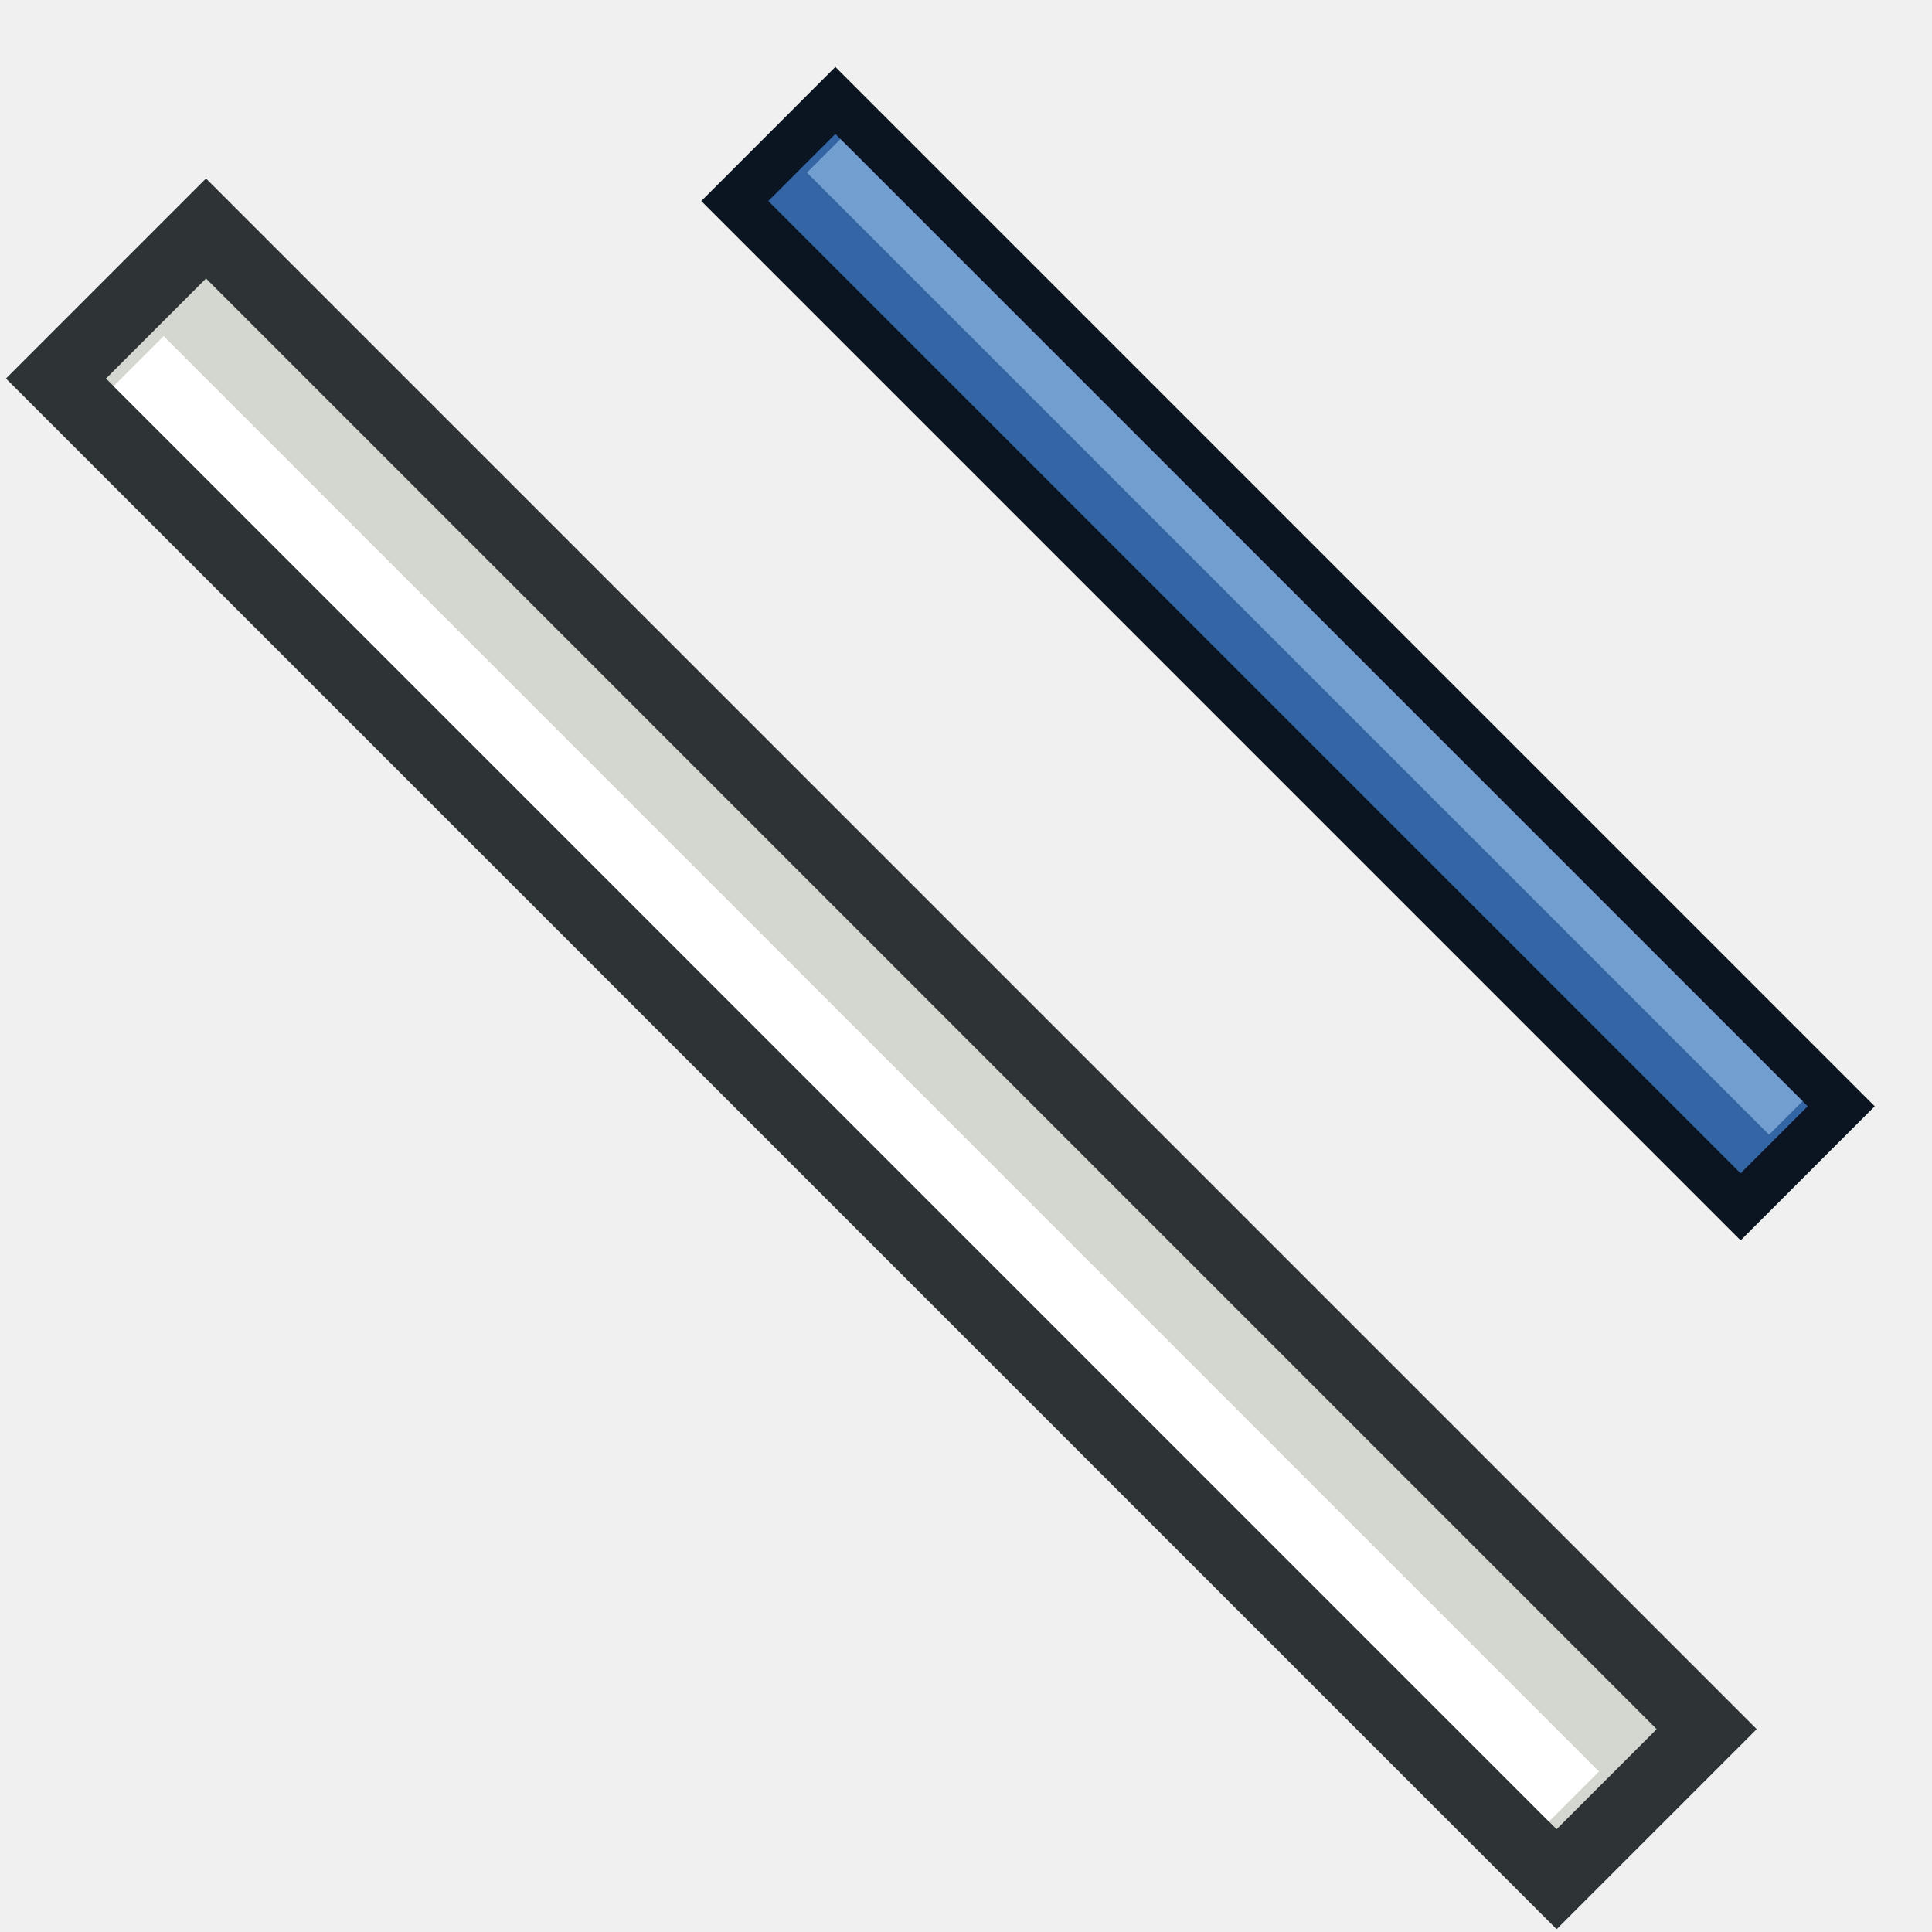
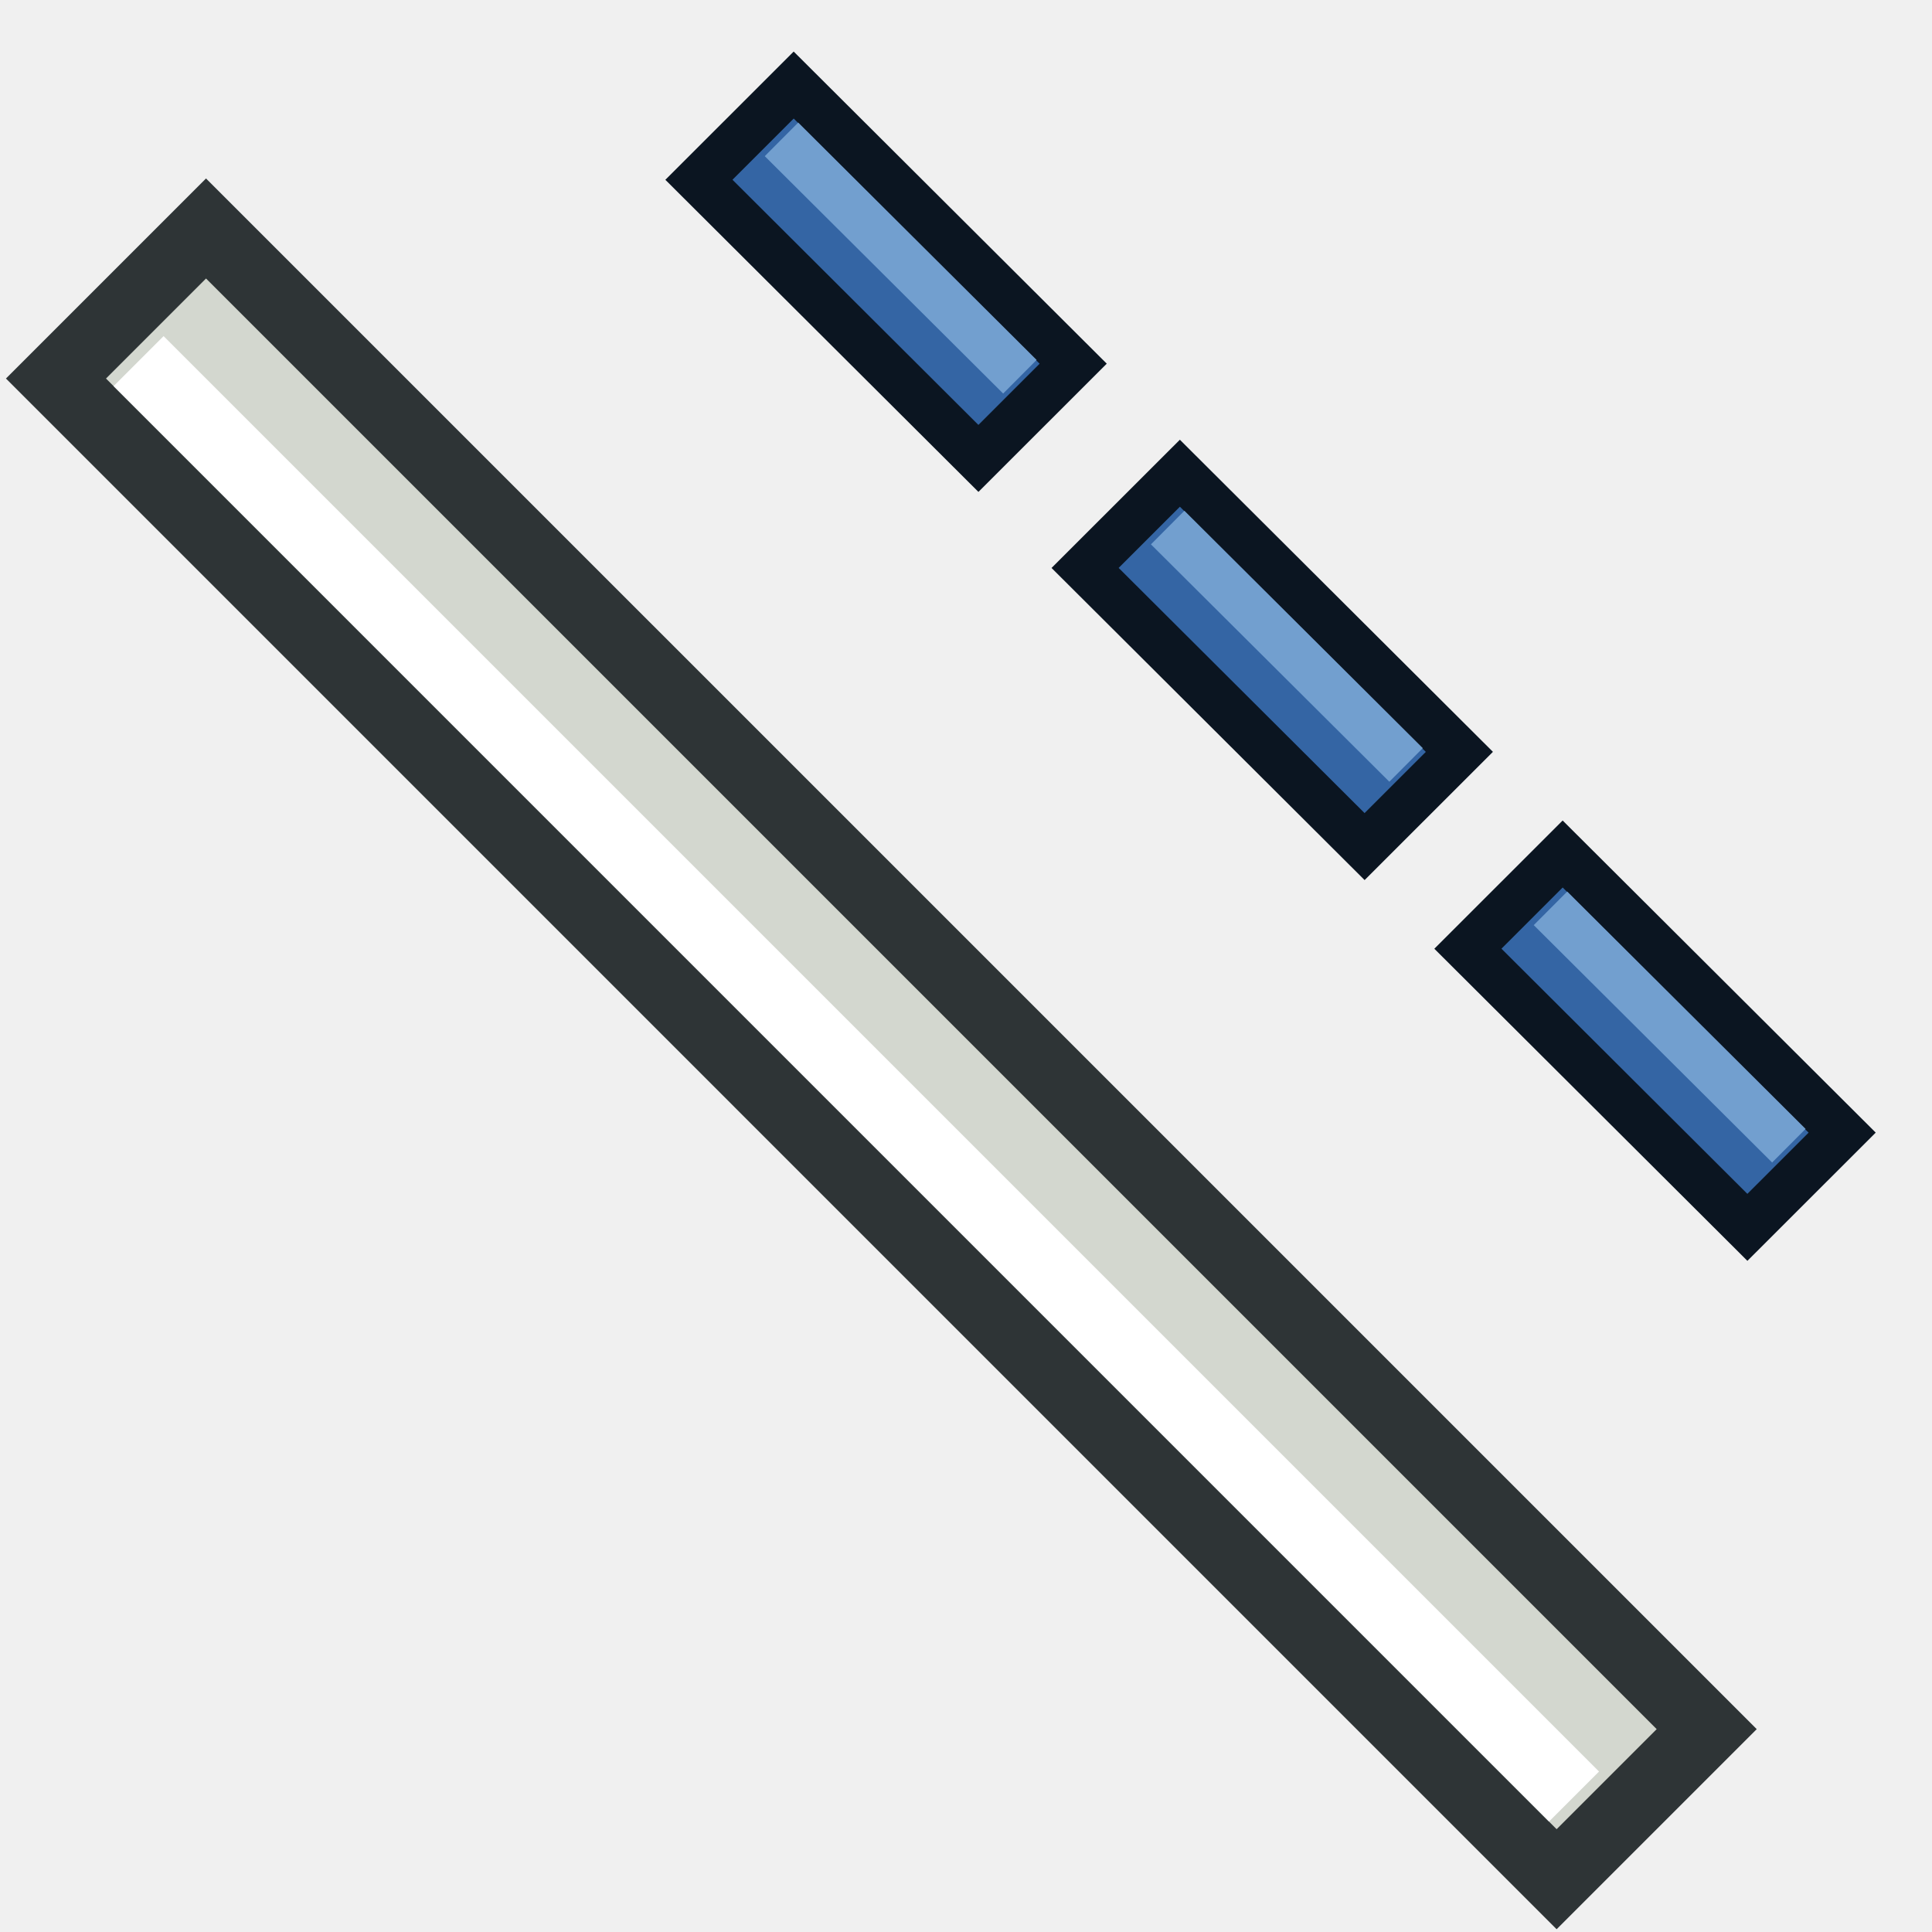
<svg xmlns="http://www.w3.org/2000/svg" xmlns:xlink="http://www.w3.org/1999/xlink" width="64px" height="64px" id="svg2816" version="1.1">
  <defs id="defs2818">
    <linearGradient id="linearGradient3602">
      <stop style="stop-color:#ff2600;stop-opacity:1" offset="0" id="stop3604" />
      <stop style="stop-color:#ff5f00;stop-opacity:1" offset="1" id="stop3606" />
    </linearGradient>
    <linearGradient xlink:href="#linearGradient3602" id="linearGradient3608" x1="3.909" y1="14.364" x2="24.818" y2="14.364" gradientUnits="userSpaceOnUse" />
    <linearGradient xlink:href="#linearGradient3602-7" id="linearGradient3608-5" x1="3.909" y1="14.364" x2="24.818" y2="14.364" gradientUnits="userSpaceOnUse" />
    <linearGradient id="linearGradient3602-7">
      <stop style="stop-color:#c51900;stop-opacity:1" offset="0" id="stop3604-1" />
      <stop style="stop-color:#ff5f00;stop-opacity:1" offset="1" id="stop3606-3" />
    </linearGradient>
    <linearGradient xlink:href="#linearGradient3602-5" id="linearGradient3608-1" x1="3.909" y1="14.364" x2="24.818" y2="14.364" gradientUnits="userSpaceOnUse" />
    <linearGradient id="linearGradient3602-5">
      <stop style="stop-color:#c51900;stop-opacity:1" offset="0" id="stop3604-9" />
      <stop style="stop-color:#ff5f00;stop-opacity:1" offset="1" id="stop3606-9" />
    </linearGradient>
    <linearGradient y2="14.364" x2="24.818" y1="14.364" x1="3.909" gradientUnits="userSpaceOnUse" id="linearGradient3686" xlink:href="#linearGradient3602-5" />
    <linearGradient xlink:href="#linearGradient3602-58" id="linearGradient3608-8" x1="3.909" y1="14.364" x2="24.818" y2="14.364" gradientUnits="userSpaceOnUse" />
    <linearGradient id="linearGradient3602-58">
      <stop style="stop-color:#c51900;stop-opacity:1" offset="0" id="stop3604-2" />
      <stop style="stop-color:#ff5f00;stop-opacity:1" offset="1" id="stop3606-2" />
    </linearGradient>
    <linearGradient y2="14.364" x2="24.818" y1="14.364" x1="3.909" gradientUnits="userSpaceOnUse" id="linearGradient3726" xlink:href="#linearGradient3602-58" />
    <linearGradient id="linearGradient3787">
      <stop style="stop-color:#0619c0;stop-opacity:1" offset="0" id="stop3789" />
      <stop style="stop-color:#379cfb;stop-opacity:1" offset="1" id="stop3791" />
    </linearGradient>
    <linearGradient id="linearGradient3144-6">
      <stop offset="0" style="stop-color:#ffffff;stop-opacity:1" id="stop3146-9" />
      <stop offset="1" style="stop-color:#ffffff;stop-opacity:0" id="stop3148-2" />
    </linearGradient>
    <radialGradient r="34.345" fy="672.797" fx="225.264" cy="672.797" cx="225.264" gradientTransform="matrix(1,0,0,0.6985294,0,202.8286)" gradientUnits="userSpaceOnUse" id="radialGradient3688" xlink:href="#linearGradient3144-6" />
    <linearGradient id="linearGradient3377">
      <stop style="stop-color:#ffaa00;stop-opacity:1" offset="0" id="stop3379" />
      <stop style="stop-color:#faff2b;stop-opacity:1" offset="1" id="stop3381" />
    </linearGradient>
    <linearGradient id="linearGradient5048">
      <stop id="stop5050" offset="0" style="stop-color:black;stop-opacity:0" />
      <stop style="stop-color:black;stop-opacity:1" offset="0.5" id="stop5056" />
      <stop id="stop5052" offset="1" style="stop-color:black;stop-opacity:0" />
    </linearGradient>
    <radialGradient id="aigrd2" cx="20.892" cy="114.568" r="5.256" fx="20.892" fy="114.568" gradientUnits="userSpaceOnUse">
      <stop offset="0" style="stop-color:#F0F0F0" id="stop15566" />
      <stop offset="1" style="stop-color:#9a9a9a;stop-opacity:1" id="stop15568" />
    </radialGradient>
    <radialGradient id="aigrd3" cx="20.892" cy="64.568" r="5.257" fx="20.892" fy="64.568" gradientUnits="userSpaceOnUse">
      <stop offset="0" style="stop-color:#F0F0F0" id="stop15573" />
      <stop offset="1" style="stop-color:#9a9a9a;stop-opacity:1" id="stop15575" />
    </radialGradient>
    <linearGradient id="linearGradient15662">
      <stop id="stop15664" offset="0" style="stop-color:#ffffff;stop-opacity:1" />
      <stop id="stop15666" offset="1" style="stop-color:#f8f8f8;stop-opacity:1" />
    </linearGradient>
    <radialGradient xlink:href="#linearGradient259" id="radialGradient4452" gradientUnits="userSpaceOnUse" gradientTransform="matrix(0.960493,0,0,1.041132,-52.14425,-702.3316)" cx="33.967" cy="35.737" fx="33.967" fy="35.737" r="86.708" />
    <linearGradient id="linearGradient259">
      <stop id="stop260" offset="0" style="stop-color:#fafafa;stop-opacity:1" />
      <stop id="stop261" offset="1" style="stop-color:#bbbbbb;stop-opacity:1" />
    </linearGradient>
    <radialGradient xlink:href="#linearGradient269" id="radialGradient4454" gradientUnits="userSpaceOnUse" gradientTransform="matrix(0.968273,0,0,1.032767,-48.7907,-701.6851)" cx="8.824" cy="3.756" fx="8.824" fy="3.756" r="37.752" />
    <linearGradient id="linearGradient269">
      <stop id="stop270" offset="0" style="stop-color:#a3a3a3;stop-opacity:1" />
      <stop id="stop271" offset="1" style="stop-color:#4c4c4c;stop-opacity:1" />
    </linearGradient>
    <linearGradient y2="1190.875" x2="1267.906" y1="1190.875" x1="901.188" gradientTransform="matrix(0.1045679,0,0,0.1045679,420.9001,-32.97638)" gradientUnits="userSpaceOnUse" id="linearGradient4937" xlink:href="#linearGradient4095" />
    <linearGradient id="linearGradient4095">
      <stop id="stop4097" offset="0" style="stop-color:#005bff;stop-opacity:1" />
      <stop id="stop4099" offset="1" style="stop-color:#c1e3f7;stop-opacity:1" />
    </linearGradient>
    <linearGradient gradientUnits="userSpaceOnUse" y2="14.364" x2="24.818" y1="14.364" x1="3.909" id="linearGradient4396" xlink:href="#linearGradient3602" />
    <linearGradient xlink:href="#linearGradient3602-7" id="linearGradient4400" gradientUnits="userSpaceOnUse" x1="3.909" y1="14.364" x2="24.818" y2="14.364" />
    <linearGradient xlink:href="#linearGradient3602-7" id="linearGradient4403" gradientUnits="userSpaceOnUse" x1="3.909" y1="14.364" x2="24.818" y2="14.364" />
    <linearGradient gradientUnits="userSpaceOnUse" y2="14.364" x2="24.818" y1="14.364" x1="3.909" id="linearGradient4527" xlink:href="#linearGradient3602" />
    <linearGradient xlink:href="#linearGradient3602-7" id="linearGradient4531" gradientUnits="userSpaceOnUse" x1="3.909" y1="14.364" x2="24.818" y2="14.364" />
    <linearGradient xlink:href="#linearGradient3602-7" id="linearGradient4534" gradientUnits="userSpaceOnUse" x1="3.909" y1="14.364" x2="24.818" y2="14.364" />
    <linearGradient gradientUnits="userSpaceOnUse" y2="14.364" x2="24.818" y1="14.364" x1="3.909" id="linearGradient3483" xlink:href="#linearGradient3602" />
    <linearGradient xlink:href="#linearGradient3602-7" id="linearGradient3487" gradientUnits="userSpaceOnUse" x1="3.909" y1="14.364" x2="24.818" y2="14.364" />
    <linearGradient xlink:href="#linearGradient3602-7" id="linearGradient3490" gradientUnits="userSpaceOnUse" x1="3.909" y1="14.364" x2="24.818" y2="14.364" />
    <linearGradient id="linearGradient6349">
      <stop id="stop6351" offset="0" style="stop-color:#000000;stop-opacity:1" />
      <stop id="stop6353" offset="1" style="stop-color:#000000;stop-opacity:0" />
    </linearGradient>
    <linearGradient id="linearGradient3377-8">
      <stop id="stop3379-3" offset="0" style="stop-color:#0019a3;stop-opacity:1" />
      <stop id="stop3381-7" offset="1" style="stop-color:#0069ff;stop-opacity:1" />
    </linearGradient>
    <linearGradient gradientTransform="matrix(-1,0,0,1,2199.356,0)" gradientUnits="userSpaceOnUse" y2="1190.875" x2="1267.906" y1="1190.875" x1="901.188" id="linearGradient3383" xlink:href="#linearGradient3377-8" />
    <radialGradient gradientUnits="userSpaceOnUse" gradientTransform="matrix(-1.43075,-1.3605156e-7,-1.202713e-8,0.1264801,2674.749,1244.283)" r="194.406" fy="1424.447" fx="1103.64" cy="1424.447" cx="1103.64" id="radialGradient6355" xlink:href="#linearGradient6349" />
    <marker style="overflow:visible" id="Arrow2Lend" refX="0.0" refY="0.0" orient="auto">
      <path transform="scale(1.1) rotate(180) translate(1,0)" d="M 8.719,4.034 L -2.207,0.016 L 8.719,-4.002 C 6.973,-1.63 6.983,1.616 8.719,4.034 z " style="font-size:12;fill-rule:evenodd;stroke-width:0.625;stroke-linejoin:round" id="path3837" />
    </marker>
    <radialGradient r="34.345" fy="672.797" fx="225.264" cy="672.797" cx="225.264" gradientTransform="matrix(1,0,0,0.6985294,0,202.8286)" gradientUnits="userSpaceOnUse" id="radialGradient3904" xlink:href="#linearGradient3144-6" />
    <radialGradient r="34.345" fy="672.797" fx="225.264" cy="672.797" cx="225.264" gradientTransform="matrix(1,0,0,0.6985294,0,202.8286)" gradientUnits="userSpaceOnUse" id="radialGradient2370" xlink:href="#linearGradient3144-6" />
    <radialGradient xlink:href="#linearGradient3144-6" id="radialGradient10504-5" gradientUnits="userSpaceOnUse" gradientTransform="matrix(1,0,0,0.6985294,0,202.8286)" cx="225.264" cy="672.797" fx="225.264" fy="672.797" r="34.345" />
    <radialGradient r="34.345" fy="672.797" fx="225.264" cy="672.797" cx="225.264" gradientTransform="matrix(1,0,0,0.6985294,0,202.8286)" gradientUnits="userSpaceOnUse" id="radialGradient10640" xlink:href="#linearGradient3144-6" />
    <radialGradient r="34.345" fy="672.797" fx="225.264" cy="672.797" cx="225.264" gradientTransform="matrix(1,0,0,0.6985294,0,202.8286)" gradientUnits="userSpaceOnUse" id="radialGradient10642" xlink:href="#linearGradient3144-6" />
    <marker style="overflow:visible" id="Arrow2Lend-1" refX="0.0" refY="0.0" orient="auto">
      <path transform="scale(1.1) rotate(180) translate(1,0)" d="M 8.719,4.034 L -2.207,0.016 L 8.719,-4.002 C 6.973,-1.63 6.983,1.616 8.719,4.034 z " style="font-size:12;fill-rule:evenodd;stroke-width:0.625;stroke-linejoin:round" id="path3837-9" />
    </marker>
    <radialGradient r="34.345" fy="672.797" fx="225.264" cy="672.797" cx="225.264" gradientTransform="matrix(1,0,0,0.6985294,0,202.8286)" gradientUnits="userSpaceOnUse" id="radialGradient3904-0" xlink:href="#linearGradient3144-6" />
    <radialGradient r="34.345" fy="672.797" fx="225.264" cy="672.797" cx="225.264" gradientTransform="matrix(1,0,0,0.6985294,0,202.8286)" gradientUnits="userSpaceOnUse" id="radialGradient2370-7" xlink:href="#linearGradient3144-6" />
    <radialGradient xlink:href="#linearGradient3144-6" id="radialGradient10504-5-3" gradientUnits="userSpaceOnUse" gradientTransform="matrix(1,0,0,0.6985294,0,202.8286)" cx="225.264" cy="672.797" fx="225.264" fy="672.797" r="34.345" />
    <radialGradient r="34.345" fy="672.797" fx="225.264" cy="672.797" cx="225.264" gradientTransform="matrix(1,0,0,0.6985294,0,202.8286)" gradientUnits="userSpaceOnUse" id="radialGradient10640-6" xlink:href="#linearGradient3144-6" />
    <radialGradient r="34.345" fy="672.797" fx="225.264" cy="672.797" cx="225.264" gradientTransform="matrix(1,0,0,0.6985294,0,202.8286)" gradientUnits="userSpaceOnUse" id="radialGradient10642-0" xlink:href="#linearGradient3144-6" />
    <marker style="overflow:visible" id="Arrow2Lend-7" refX="0.0" refY="0.0" orient="auto">
      <path transform="scale(1.1) rotate(180) translate(1,0)" d="M 8.719,4.034 L -2.207,0.016 L 8.719,-4.002 C 6.973,-1.63 6.983,1.616 8.719,4.034 z " style="font-size:12;fill-rule:evenodd;stroke-width:0.625;stroke-linejoin:round" id="path3837-95" />
    </marker>
    <radialGradient r="34.345" fy="672.797" fx="225.264" cy="672.797" cx="225.264" gradientTransform="matrix(1,0,0,0.6985294,0,202.8286)" gradientUnits="userSpaceOnUse" id="radialGradient3904-7" xlink:href="#linearGradient3144-6" />
    <radialGradient r="34.345" fy="672.797" fx="225.264" cy="672.797" cx="225.264" gradientTransform="matrix(1,0,0,0.6985294,0,202.8286)" gradientUnits="userSpaceOnUse" id="radialGradient2370-8" xlink:href="#linearGradient3144-6" />
    <radialGradient xlink:href="#linearGradient3144-6" id="radialGradient10504-5-4" gradientUnits="userSpaceOnUse" gradientTransform="matrix(1,0,0,0.6985294,0,202.8286)" cx="225.264" cy="672.797" fx="225.264" fy="672.797" r="34.345" />
    <radialGradient r="34.345" fy="672.797" fx="225.264" cy="672.797" cx="225.264" gradientTransform="matrix(1,0,0,0.6985294,0,202.8286)" gradientUnits="userSpaceOnUse" id="radialGradient10640-7" xlink:href="#linearGradient3144-6" />
    <radialGradient r="34.345" fy="672.797" fx="225.264" cy="672.797" cx="225.264" gradientTransform="matrix(1,0,0,0.6985294,0,202.8286)" gradientUnits="userSpaceOnUse" id="radialGradient10642-1" xlink:href="#linearGradient3144-6" />
    <linearGradient xlink:href="#linearGradient4096" id="linearGradient4102" x1="26" y1="58" x2="16" y2="26" gradientUnits="userSpaceOnUse" />
    <linearGradient id="linearGradient4096">
      <stop style="stop-color:#d3d7cf;stop-opacity:1" offset="0" id="stop4098" />
      <stop style="stop-color:#ffffff;stop-opacity:1" offset="1" id="stop4100" />
    </linearGradient>
    <linearGradient xlink:href="#linearGradient4096" id="linearGradient4190" gradientUnits="userSpaceOnUse" x1="26" y1="58" x2="16" y2="26" />
    <linearGradient xlink:href="#linearGradient3836-0-6" id="linearGradient3801-1-3" gradientUnits="userSpaceOnUse" x1="-18" y1="18" x2="-22" y2="5" />
    <linearGradient id="linearGradient3836-0-6">
      <stop style="stop-color:#a40000;stop-opacity:1" offset="0" id="stop3838-2-7" />
      <stop style="stop-color:#ef2929;stop-opacity:1" offset="1" id="stop3840-5-5" />
    </linearGradient>
    <linearGradient xlink:href="#linearGradient3836-0-6" id="linearGradient3801-1-3-5" gradientUnits="userSpaceOnUse" x1="-18" y1="18" x2="-22" y2="5" />
  </defs>
  <g id="g1593" transform="matrix(1.171712,0,0,1.171712,-4.714432,-1.214255)">
    <path style="fill:#d3d7cf;stroke:#2e3436;stroke-width:2;stroke-linecap:butt;stroke-linejoin:miter;stroke-opacity:1" d="M 52.275,49.922 48.032,54.165 5.606,11.738 9.848,7.496 Z" id="path3061" />
    <path style="fill:none;stroke:#ffffff;stroke-width:2;stroke-linecap:butt;stroke-linejoin:miter;stroke-opacity:1" d="M 48.524,51.828 7.942,11.246" id="path3063" />
  </g>
  <g id="g1597" transform="matrix(0.7853594,0,0,0.7853594,-28.85632,3.679771)">
-     <path style="fill:#3465a4;stroke:#0b1521;stroke-width:2;stroke-linecap:butt;stroke-linejoin:miter;stroke-opacity:1" d="M 67.736,3.794 71.978,-0.449 114.405,41.977 110.162,46.22 Z" id="path3061-5" />
-     <path style="fill:none;stroke:#729fcf;stroke-width:2;stroke-linecap:butt;stroke-linejoin:miter;stroke-opacity:1" d="M 71.487,1.888 112.068,42.469" id="path3063-8" />
+     <path style="fill:#3465a4;stroke:#0b1521;stroke-width:2;stroke-linecap:butt;stroke-linejoin:miter;stroke-dasharray:none;stroke-opacity:1" d="m 82.512,19.27 3.998,-3.995 11.789,11.753 -3.998,3.995 z" id="path1" />
+     <path style="fill:none;stroke:#729fcf;stroke-width:2;stroke-linecap:butt;stroke-linejoin:miter;stroke-dasharray:none;stroke-opacity:1" d="M 85.995,17.567 96.05,27.579" id="path2" />
+     <path style="fill:#3465a4;stroke:#0b1521;stroke-width:2;stroke-linecap:butt;stroke-linejoin:miter;stroke-dasharray:none;stroke-opacity:1" d="m 66.223,2.897 3.998,-3.995 11.789,11.753 -3.998,3.995 z" id="path1-7" />
+     <path style="fill:none;stroke:#729fcf;stroke-width:2;stroke-linecap:butt;stroke-linejoin:miter;stroke-dasharray:none;stroke-opacity:1" d="M 69.706,1.193 79.761,11.205" id="path2-5" />
+     <path style="fill:#3465a4;stroke:#0b1521;stroke-width:2;stroke-linecap:butt;stroke-linejoin:miter;stroke-dasharray:none;stroke-opacity:1" d="m 98.658,35.331 3.998,-3.995 11.789,11.753 -3.998,3.995 z" id="path1-3" />
+     <path style="fill:none;stroke:#729fcf;stroke-width:2;stroke-linecap:butt;stroke-linejoin:miter;stroke-dasharray:none;stroke-opacity:1" d="m 102.142,33.628 10.054,10.012" id="path2-6" />
  </g>
</svg>
